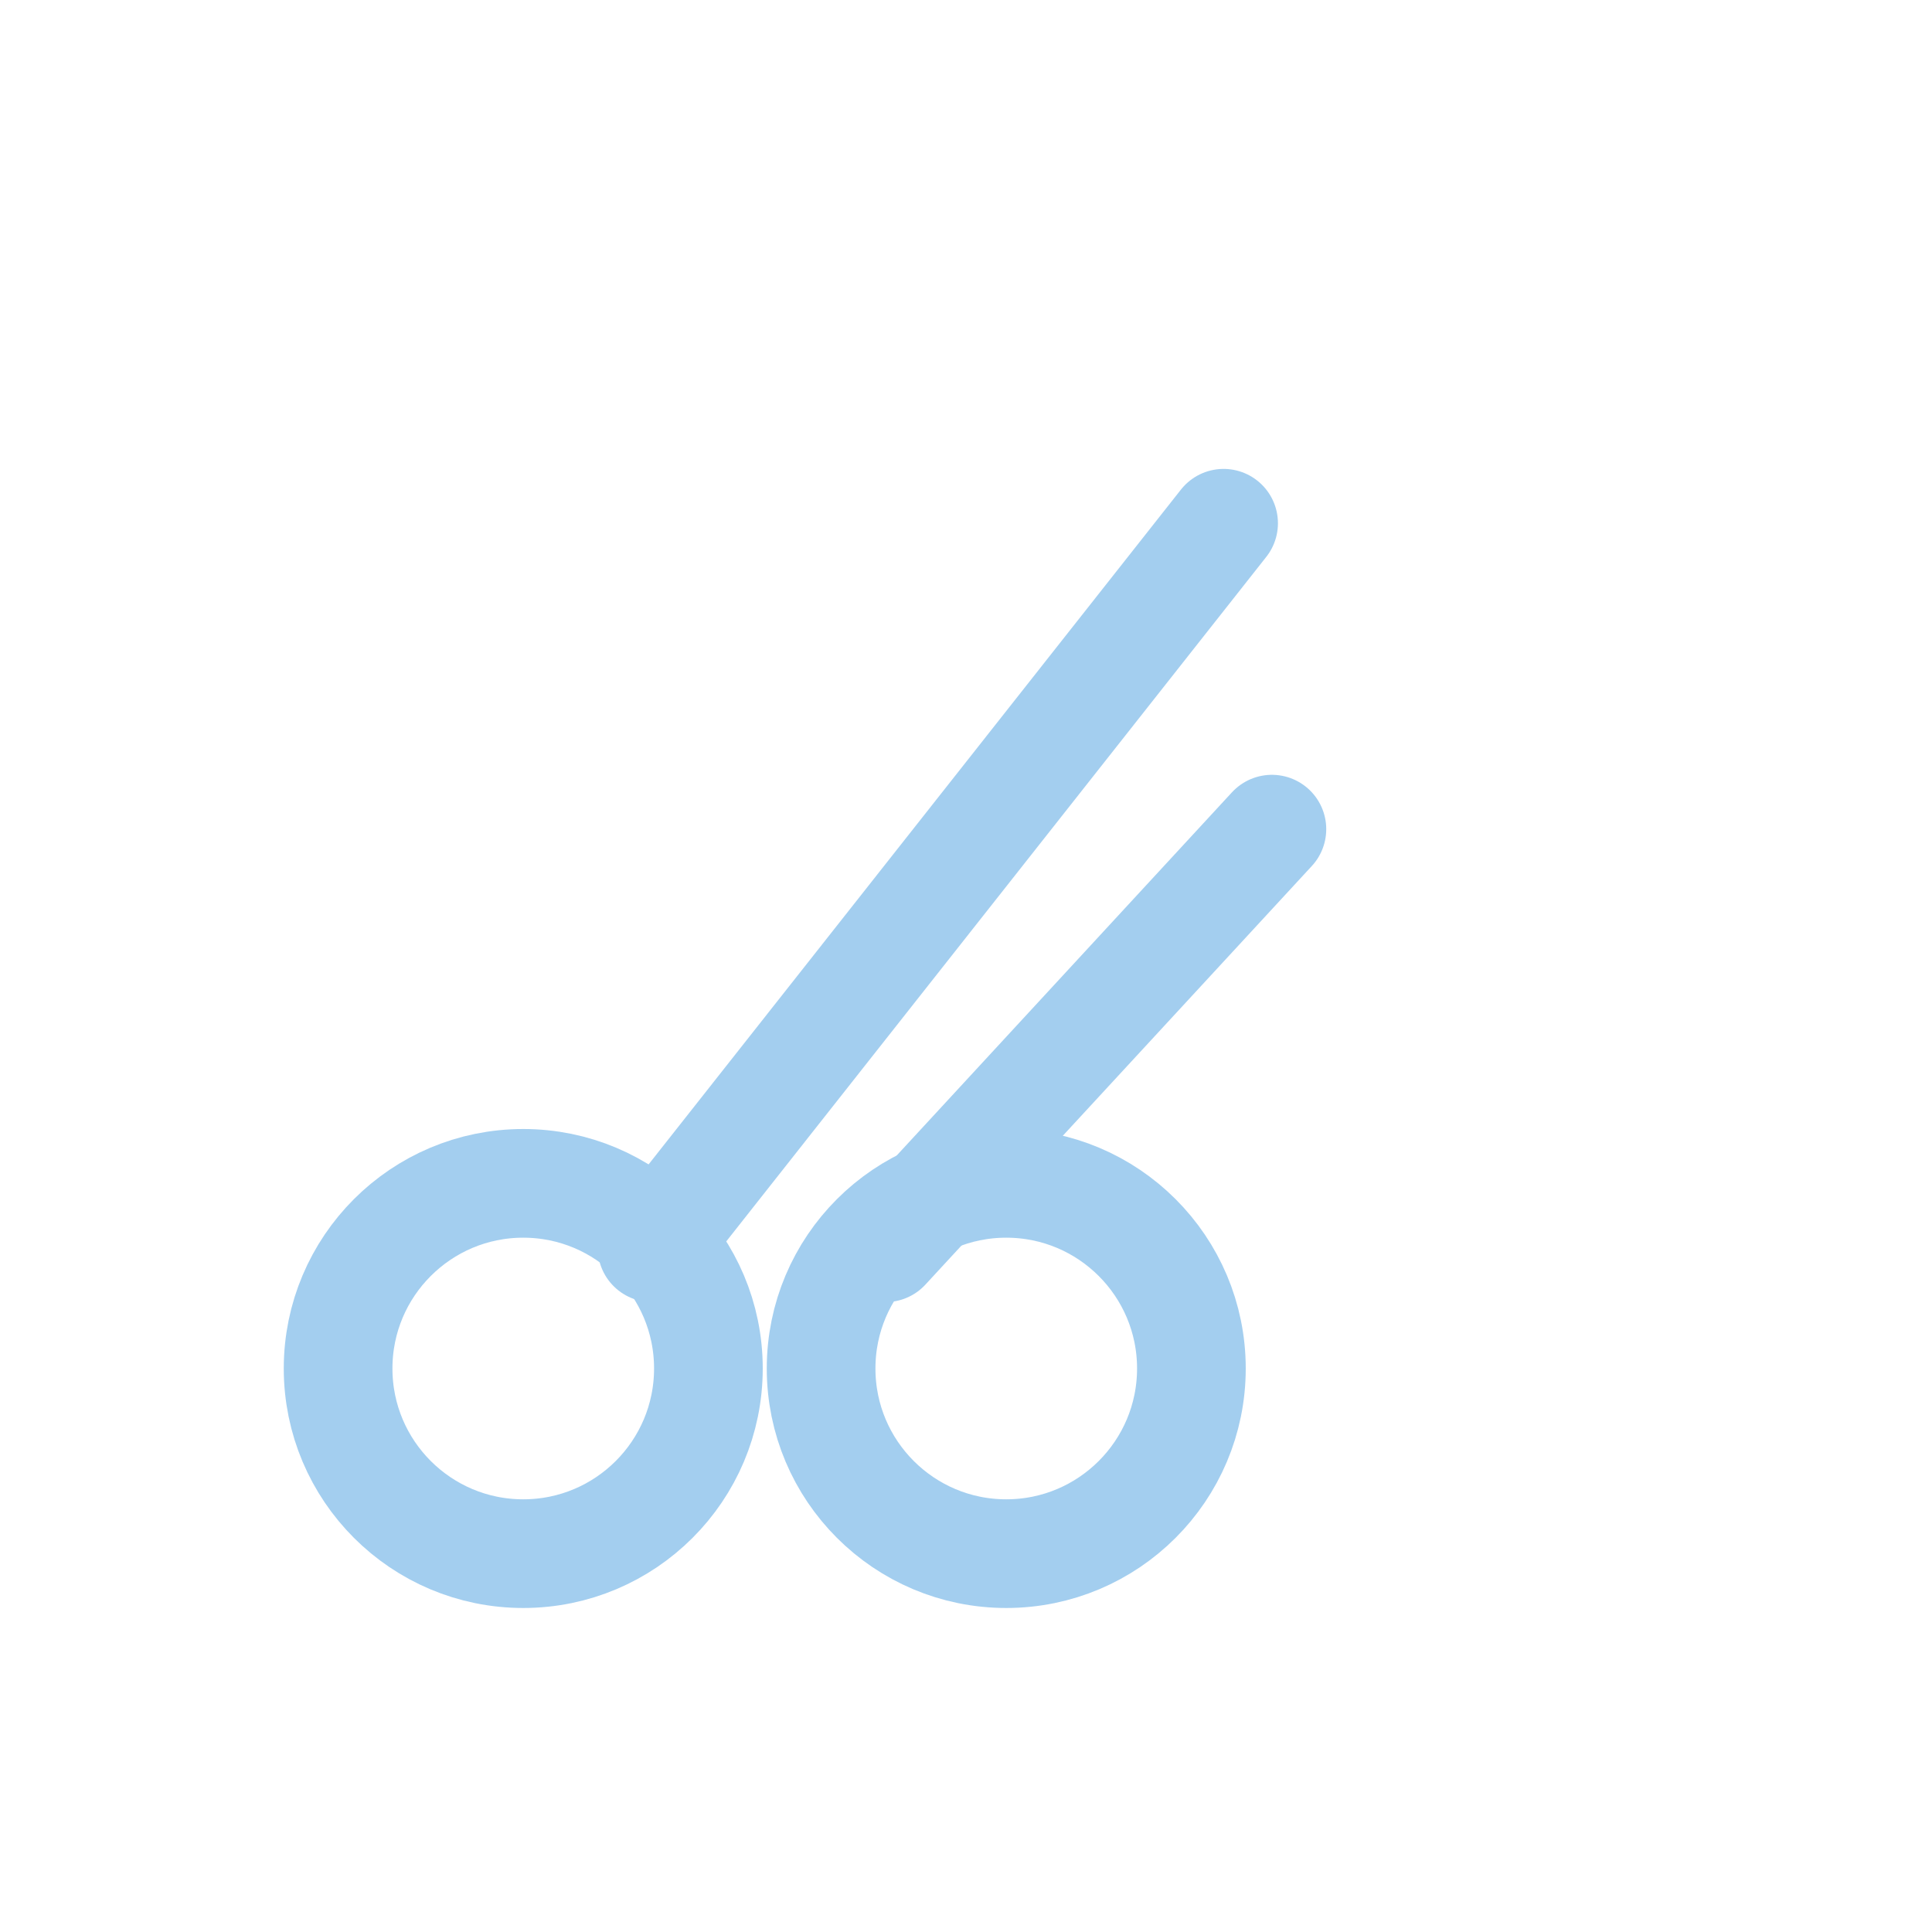
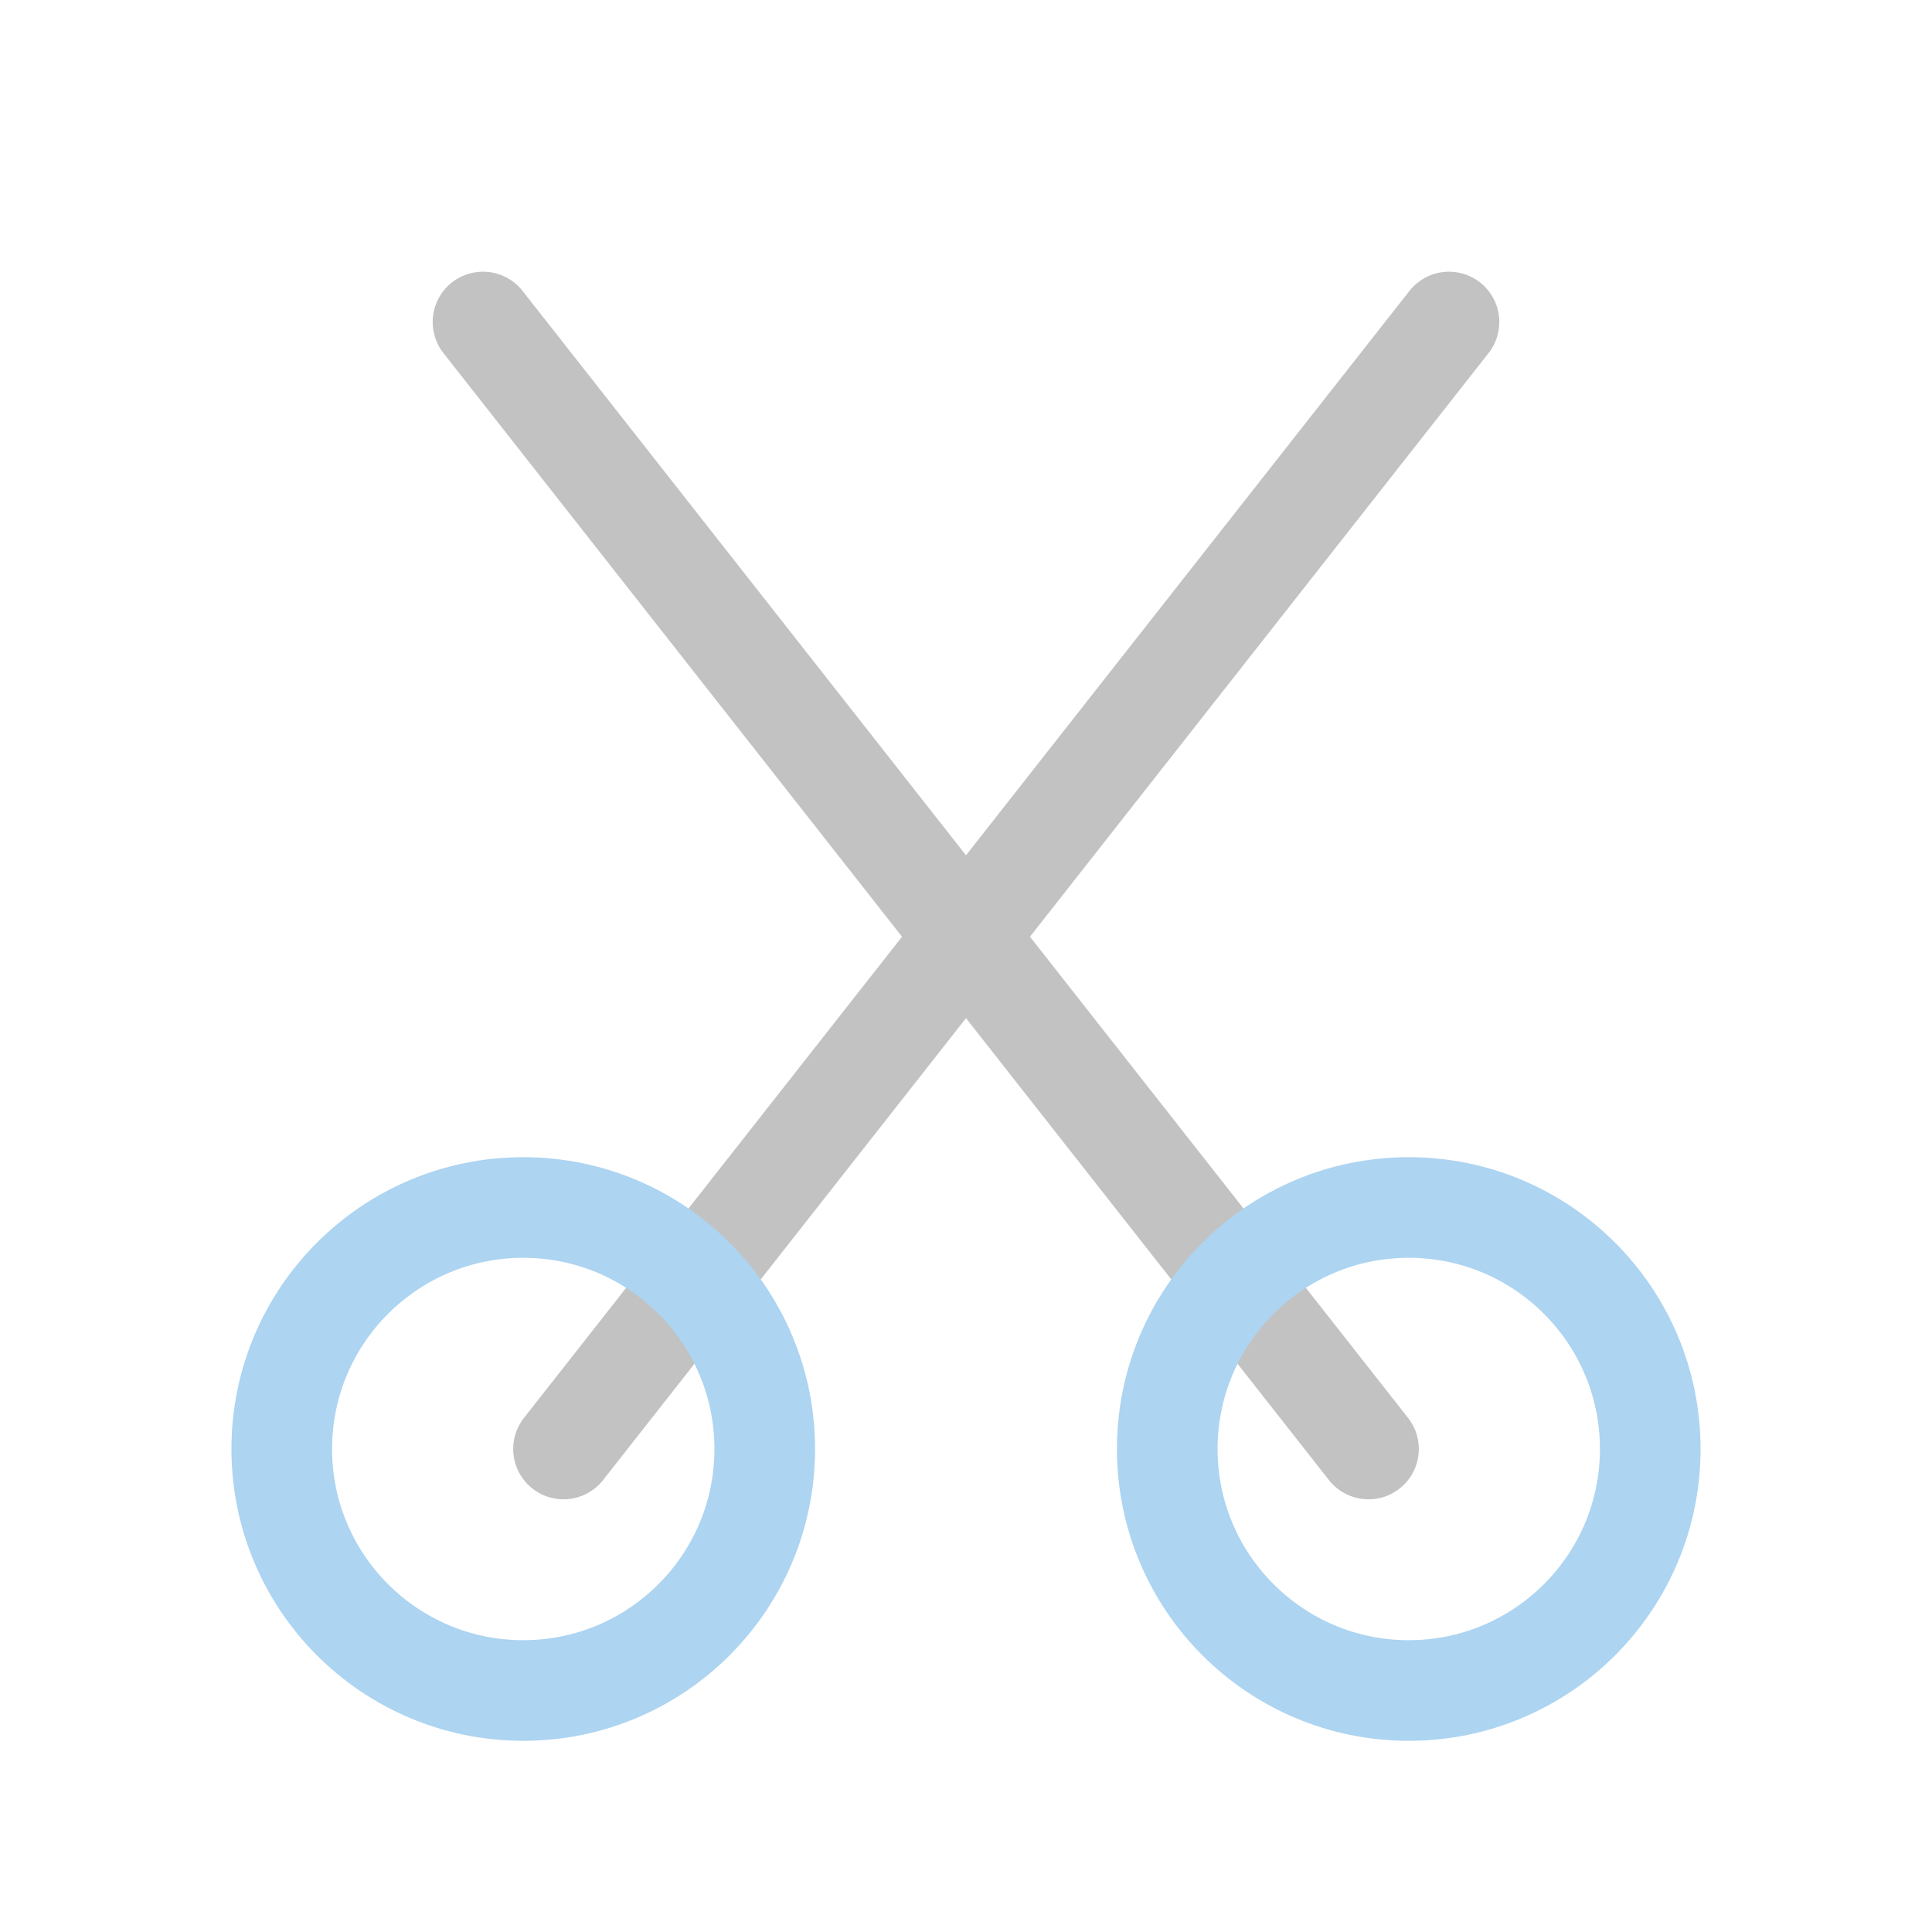
<svg xmlns="http://www.w3.org/2000/svg" width="24" height="24" viewBox="0 0 24 24">
-   <g fill="none" stroke="#a3ceef" stroke-width="1.35" stroke-linecap="round" stroke-linejoin="round">
-     <circle cx="6.5" cy="17" r="2.3" />
-     <circle cx="12.5" cy="17" r="2.3" />
-     <path d="m8.1 15.5 7.1-9m-4.2 9 4.8-5.2" />
+   <g fill="none" stroke-width="1.25" stroke-linecap="round" stroke-linejoin="round">
+     <path stroke="#c2c2c2" d="m6 4 11 14M18 4 7 18" />
+     <g stroke="#add4f1">
+       <circle cx="6.5" cy="18" r="3" />
+       <circle cx="17.5" cy="18" r="3" />
+     </g>
  </g>
</svg>
